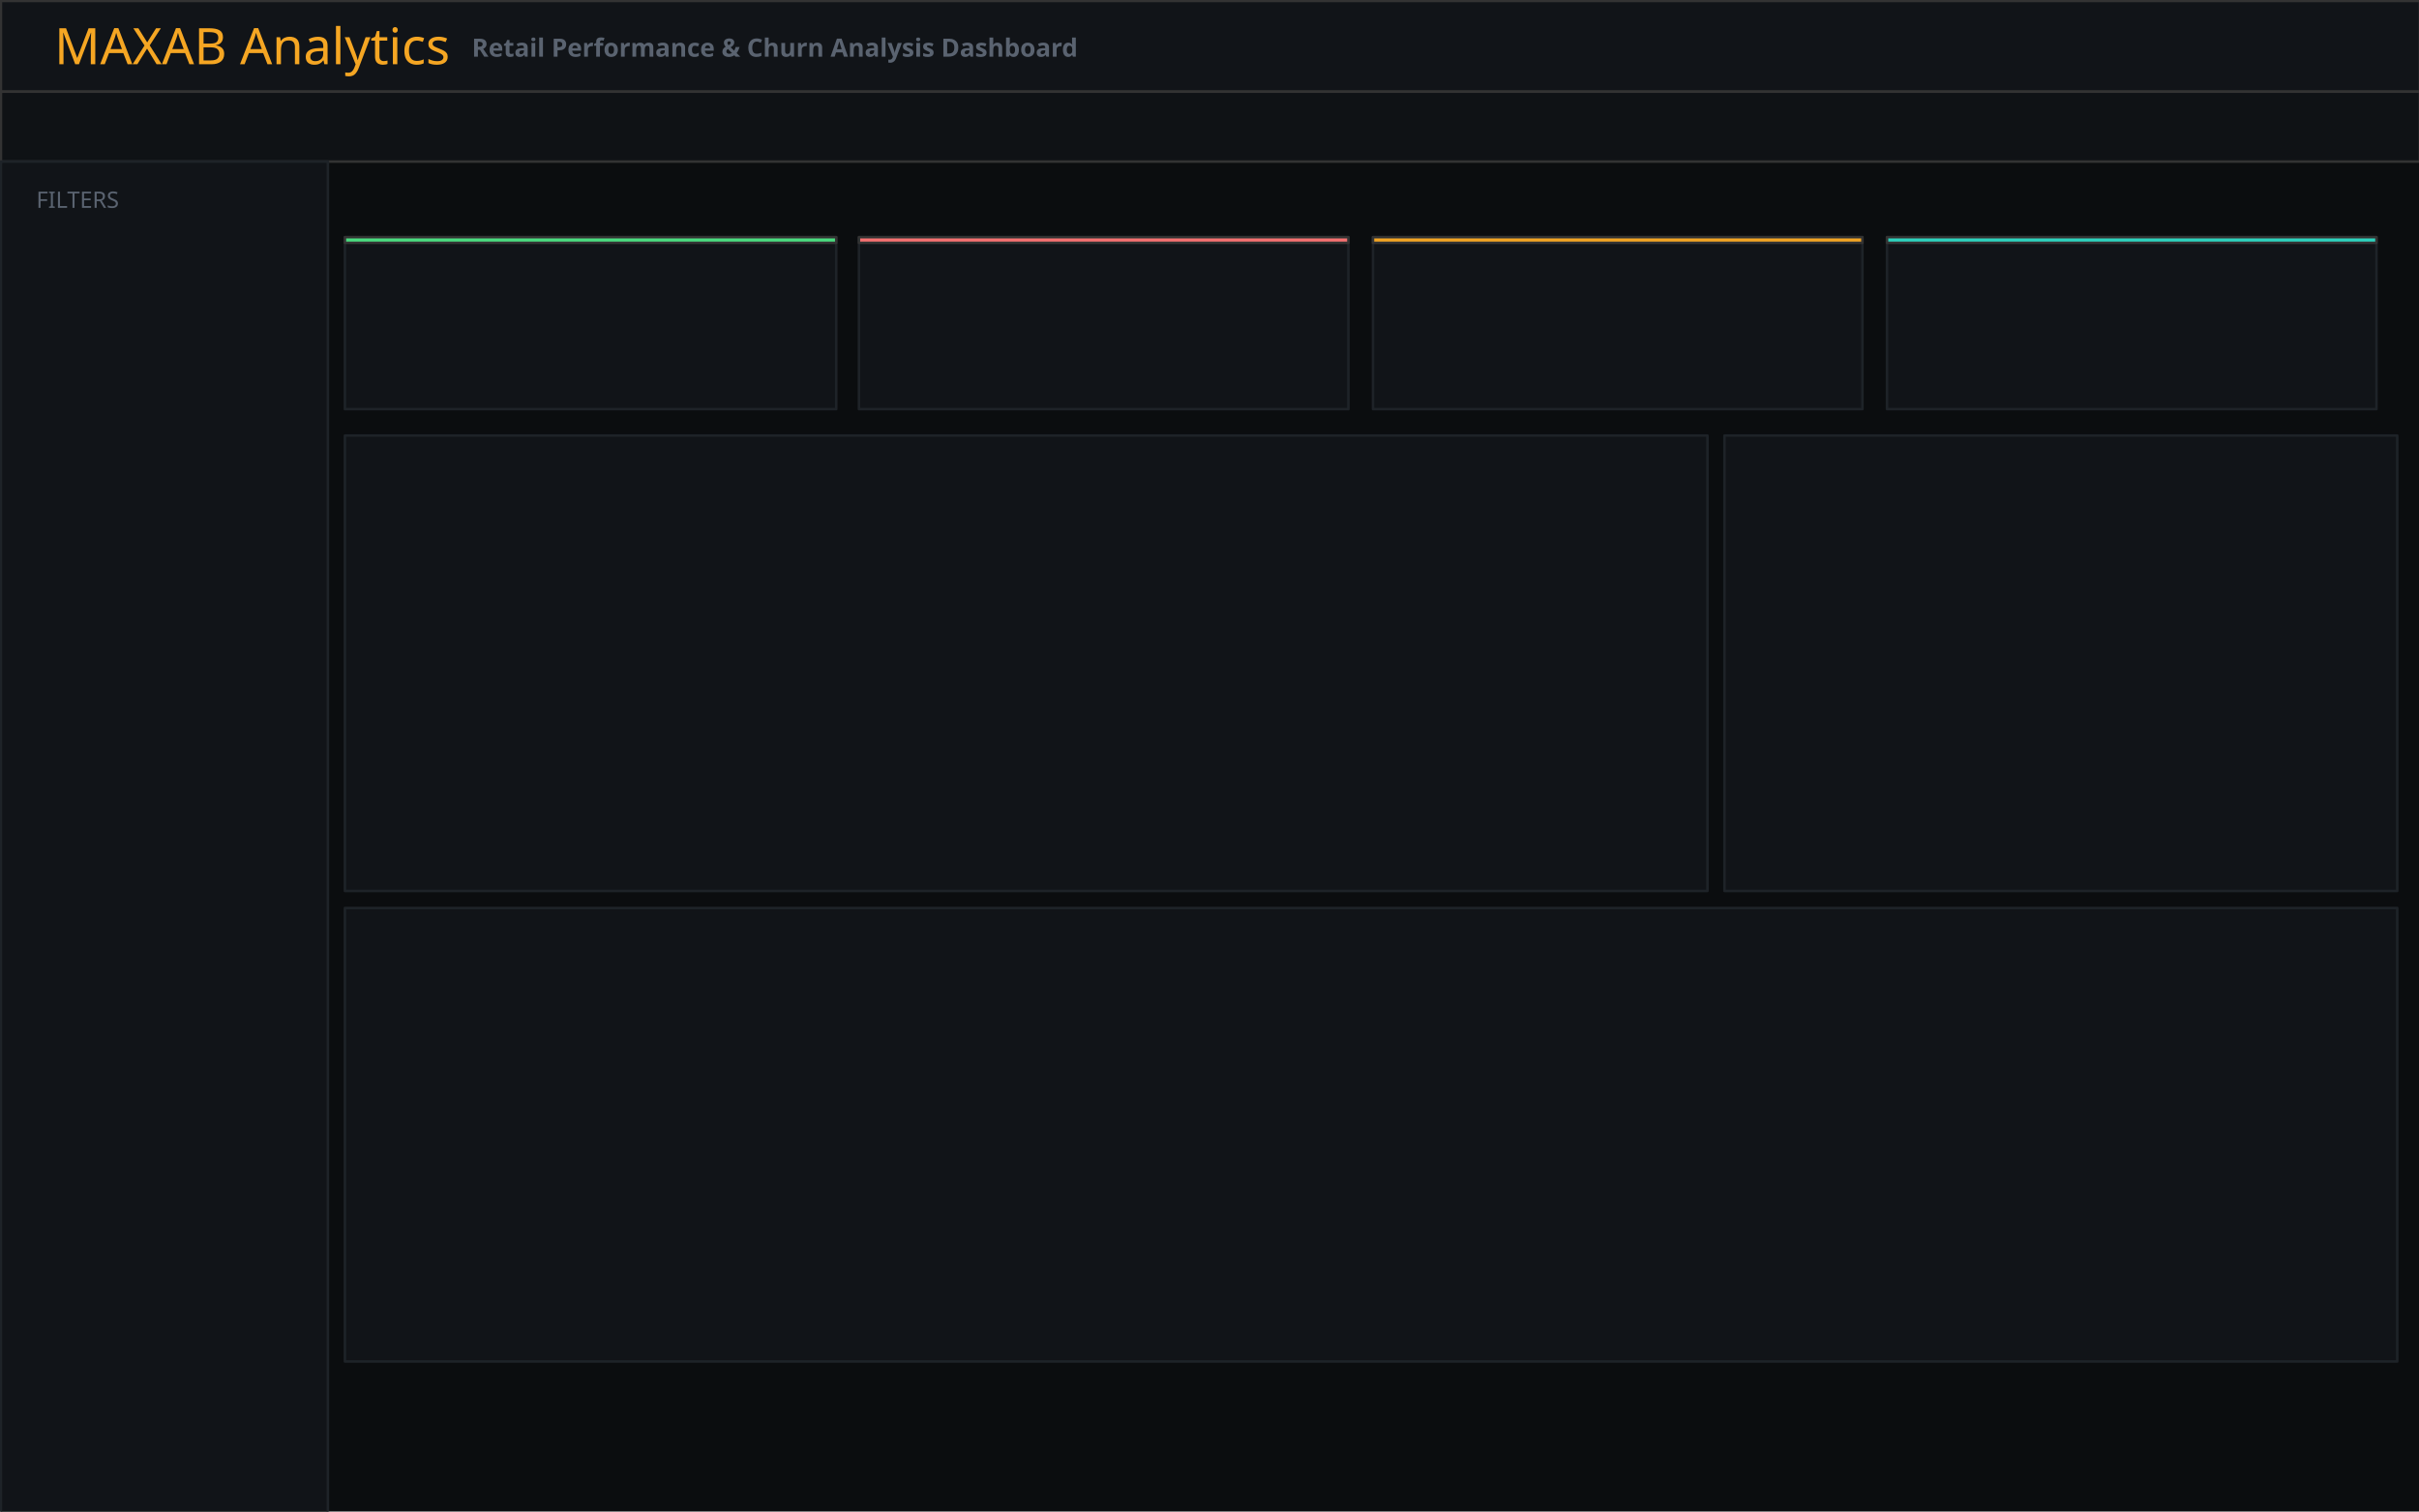
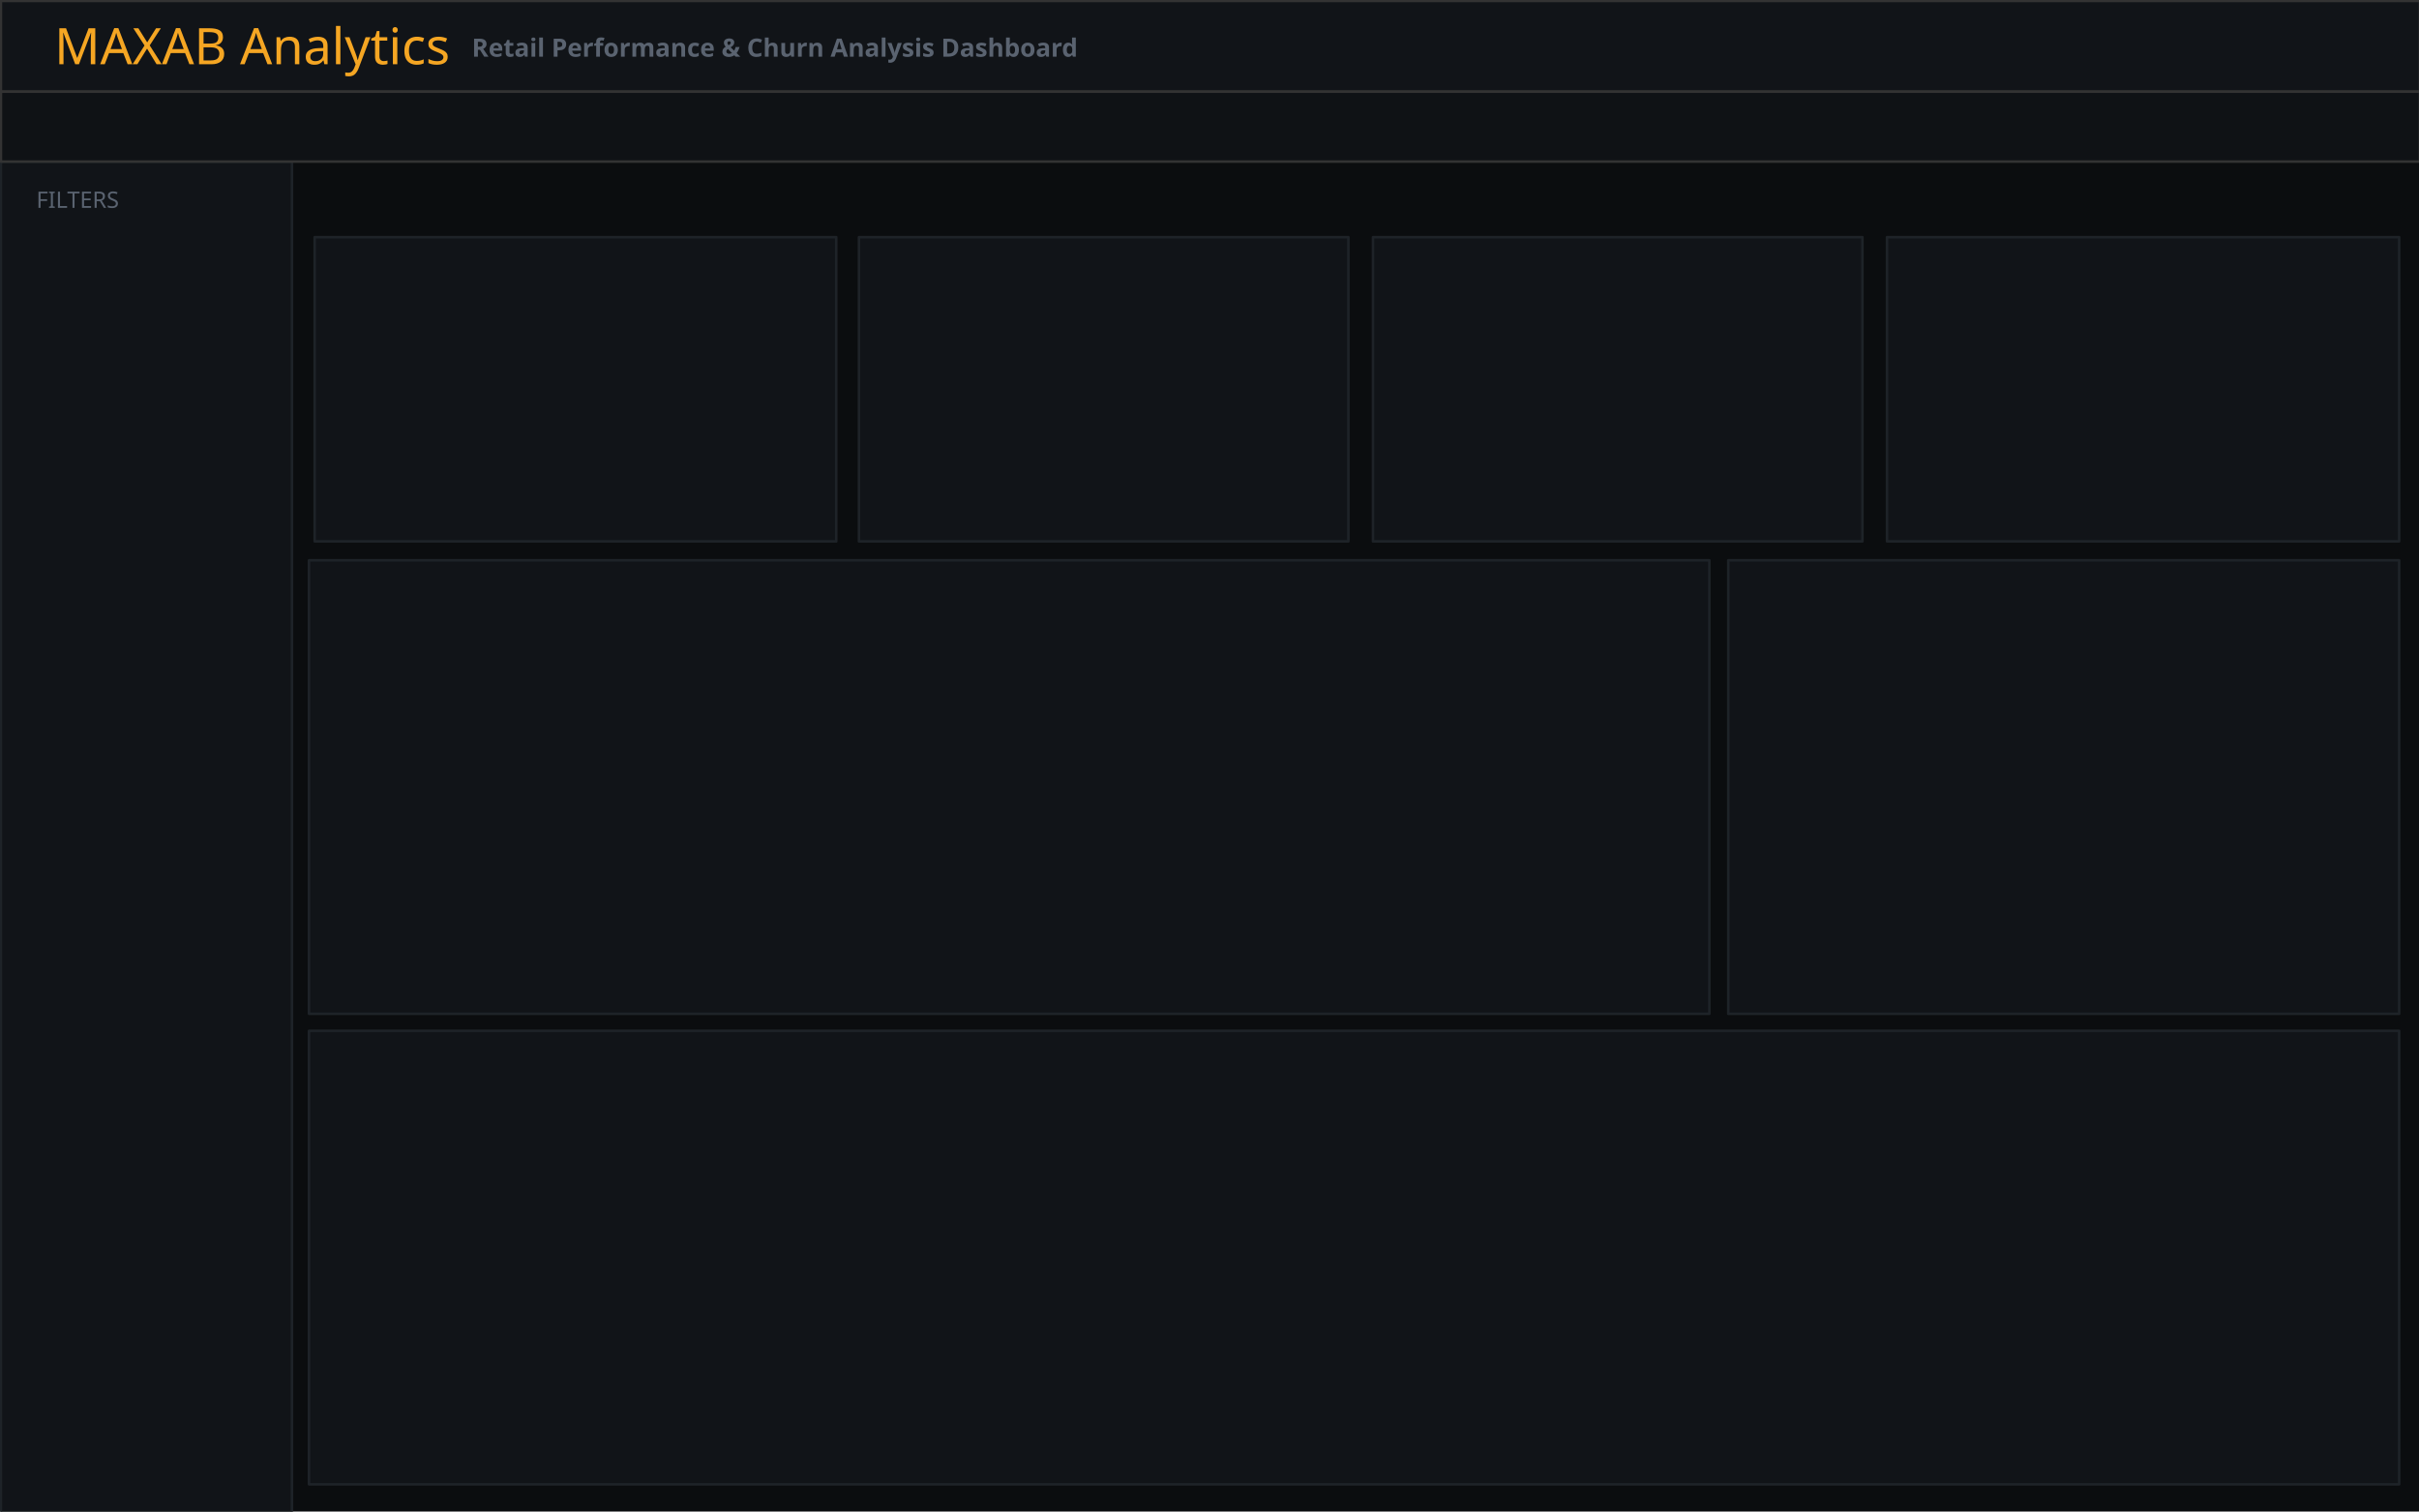
<svg xmlns="http://www.w3.org/2000/svg" width="1280" height="800" overflow="hidden">
  <defs>
    <clipPath id="clip0">
      <rect x="0" y="0" width="1280" height="800" />
    </clipPath>
  </defs>
  <g clip-path="url(#clip0)">
    <rect x="0" y="0" width="1280" height="800.125" fill="#0B0D0F" />
+     <rect x="0.5" y="85.513" width="154" height="715.112" stroke="#1E2328" stroke-width="1.334" stroke-linejoin="round" stroke-miterlimit="10" fill="#111418" />
    <rect x="0.5" y="0.5" width="1280" height="48.008" stroke="#333333" stroke-width="1.334" stroke-linejoin="round" stroke-miterlimit="10" fill="#111418" />
    <text fill="#F5A623" font-family="Futura Bk BT,Futura Bk BT_MSFontService,sans-serif" font-weight="400" font-size="26.678" transform="matrix(1 0 0 1.00016 28.8075 34)">MAXAB Analytics</text>
    <text fill="#5A6370" font-family="Noto Sans Myanmar SemiBold,Noto Sans Myanmar SemiBold_MSFontService,sans-serif" font-weight="600" font-size="13.339" transform="matrix(1 0 0 1.00016 249.665 30)">Retail Performance &amp; Churn Analysis Dashboard</text>
    <text font-family="Noto Sans Myanmar SemiBold,Noto Sans Myanmar SemiBold_MSFontService,sans-serif" font-weight="600" font-size="13.339" transform="matrix(1 0 0 1.00016 562.913 30)" />
    <rect x="0.5" y="48.508" width="1280" height="37.006" stroke="#333333" stroke-width="1.334" stroke-linejoin="round" stroke-miterlimit="10" fill="#0F1215" />
-     <rect x="0.5" y="85.513" width="173" height="715.112" stroke="#1E2328" stroke-width="1.334" stroke-linejoin="round" stroke-miterlimit="10" fill="#111418" />
    <text fill="#5A6370" font-family="Noto Sans Myanmar,Noto Sans Myanmar_MSFontService,sans-serif" font-weight="400" font-size="12.005" transform="matrix(1 0 0 1.00016 19.205 110)">FILTERS</text>
    <text font-family="Noto Sans Myanmar,Noto Sans Myanmar_MSFontService,sans-serif" font-weight="400" font-size="12.005" transform="matrix(1 0 0 1.00016 63.2165 110)" />
-     <rect x="182.5" y="125.52" width="260" height="91.014" stroke="#1E2328" stroke-width="1.334" stroke-linejoin="round" stroke-miterlimit="10" fill="#111418" />
-     <rect x="182.5" y="125.52" width="260" height="3.001" stroke="#333333" stroke-width="1.334" stroke-linejoin="round" stroke-miterlimit="10" fill="#4ADE80" />
-     <rect x="454.5" y="125.52" width="259" height="91.014" stroke="#1E2328" stroke-width="1.334" stroke-linejoin="round" stroke-miterlimit="10" fill="#111418" />
-     <rect x="454.5" y="125.52" width="259" height="3.001" stroke="#333333" stroke-width="1.334" stroke-linejoin="round" stroke-miterlimit="10" fill="#F87171" />
-     <rect x="726.5" y="125.52" width="259" height="91.014" stroke="#1E2328" stroke-width="1.334" stroke-linejoin="round" stroke-miterlimit="10" fill="#111418" />
-     <rect x="726.5" y="125.52" width="259" height="3.001" stroke="#333333" stroke-width="1.334" stroke-linejoin="round" stroke-miterlimit="10" fill="#F5A623" />
-     <rect x="998.5" y="125.52" width="259" height="91.014" stroke="#1E2328" stroke-width="1.334" stroke-linejoin="round" stroke-miterlimit="10" fill="#111418" />
-     <rect x="998.5" y="125.52" width="259" height="3.001" stroke="#333333" stroke-width="1.334" stroke-linejoin="round" stroke-miterlimit="10" fill="#2DD4BF" />
-     <rect x="182.5" y="230.536" width="721" height="241.038" stroke="#1E2328" stroke-width="1.334" stroke-linejoin="round" stroke-miterlimit="10" fill="#111418" />
-     <rect x="912.5" y="230.536" width="356" height="241.038" stroke="#1E2328" stroke-width="1.334" stroke-linejoin="round" stroke-miterlimit="10" fill="#111418" />
-     <rect x="182.5" y="480.575" width="1086" height="240.037" stroke="#1E2328" stroke-width="1.334" stroke-linejoin="round" stroke-miterlimit="10" fill="#111418" />
+     <rect x="166.5" y="125.52" width="276" height="161.025" stroke="#1E2328" stroke-width="1.334" stroke-linejoin="round" stroke-miterlimit="10" fill="#111418" />
+     <rect x="454.5" y="125.52" width="259" height="161.025" stroke="#1E2328" stroke-width="1.334" stroke-linejoin="round" stroke-miterlimit="10" fill="#111418" />
+     <rect x="726.5" y="125.52" width="259" height="161.025" stroke="#1E2328" stroke-width="1.334" stroke-linejoin="round" stroke-miterlimit="10" fill="#111418" />
+     <rect x="998.5" y="125.52" width="271" height="161.025" stroke="#1E2328" stroke-width="1.334" stroke-linejoin="round" stroke-miterlimit="10" fill="#111418" />
+     <rect x="163.5" y="296.546" width="741" height="240.038" stroke="#1E2328" stroke-width="1.334" stroke-linejoin="round" stroke-miterlimit="10" fill="#111418" />
+     <rect x="914.5" y="296.546" width="355" height="240.038" stroke="#1E2328" stroke-width="1.334" stroke-linejoin="round" stroke-miterlimit="10" fill="#111418" />
+     <rect x="163.5" y="545.585" width="1106" height="240.038" stroke="#1E2328" stroke-width="1.334" stroke-linejoin="round" stroke-miterlimit="10" fill="#111418" />
  </g>
</svg>
